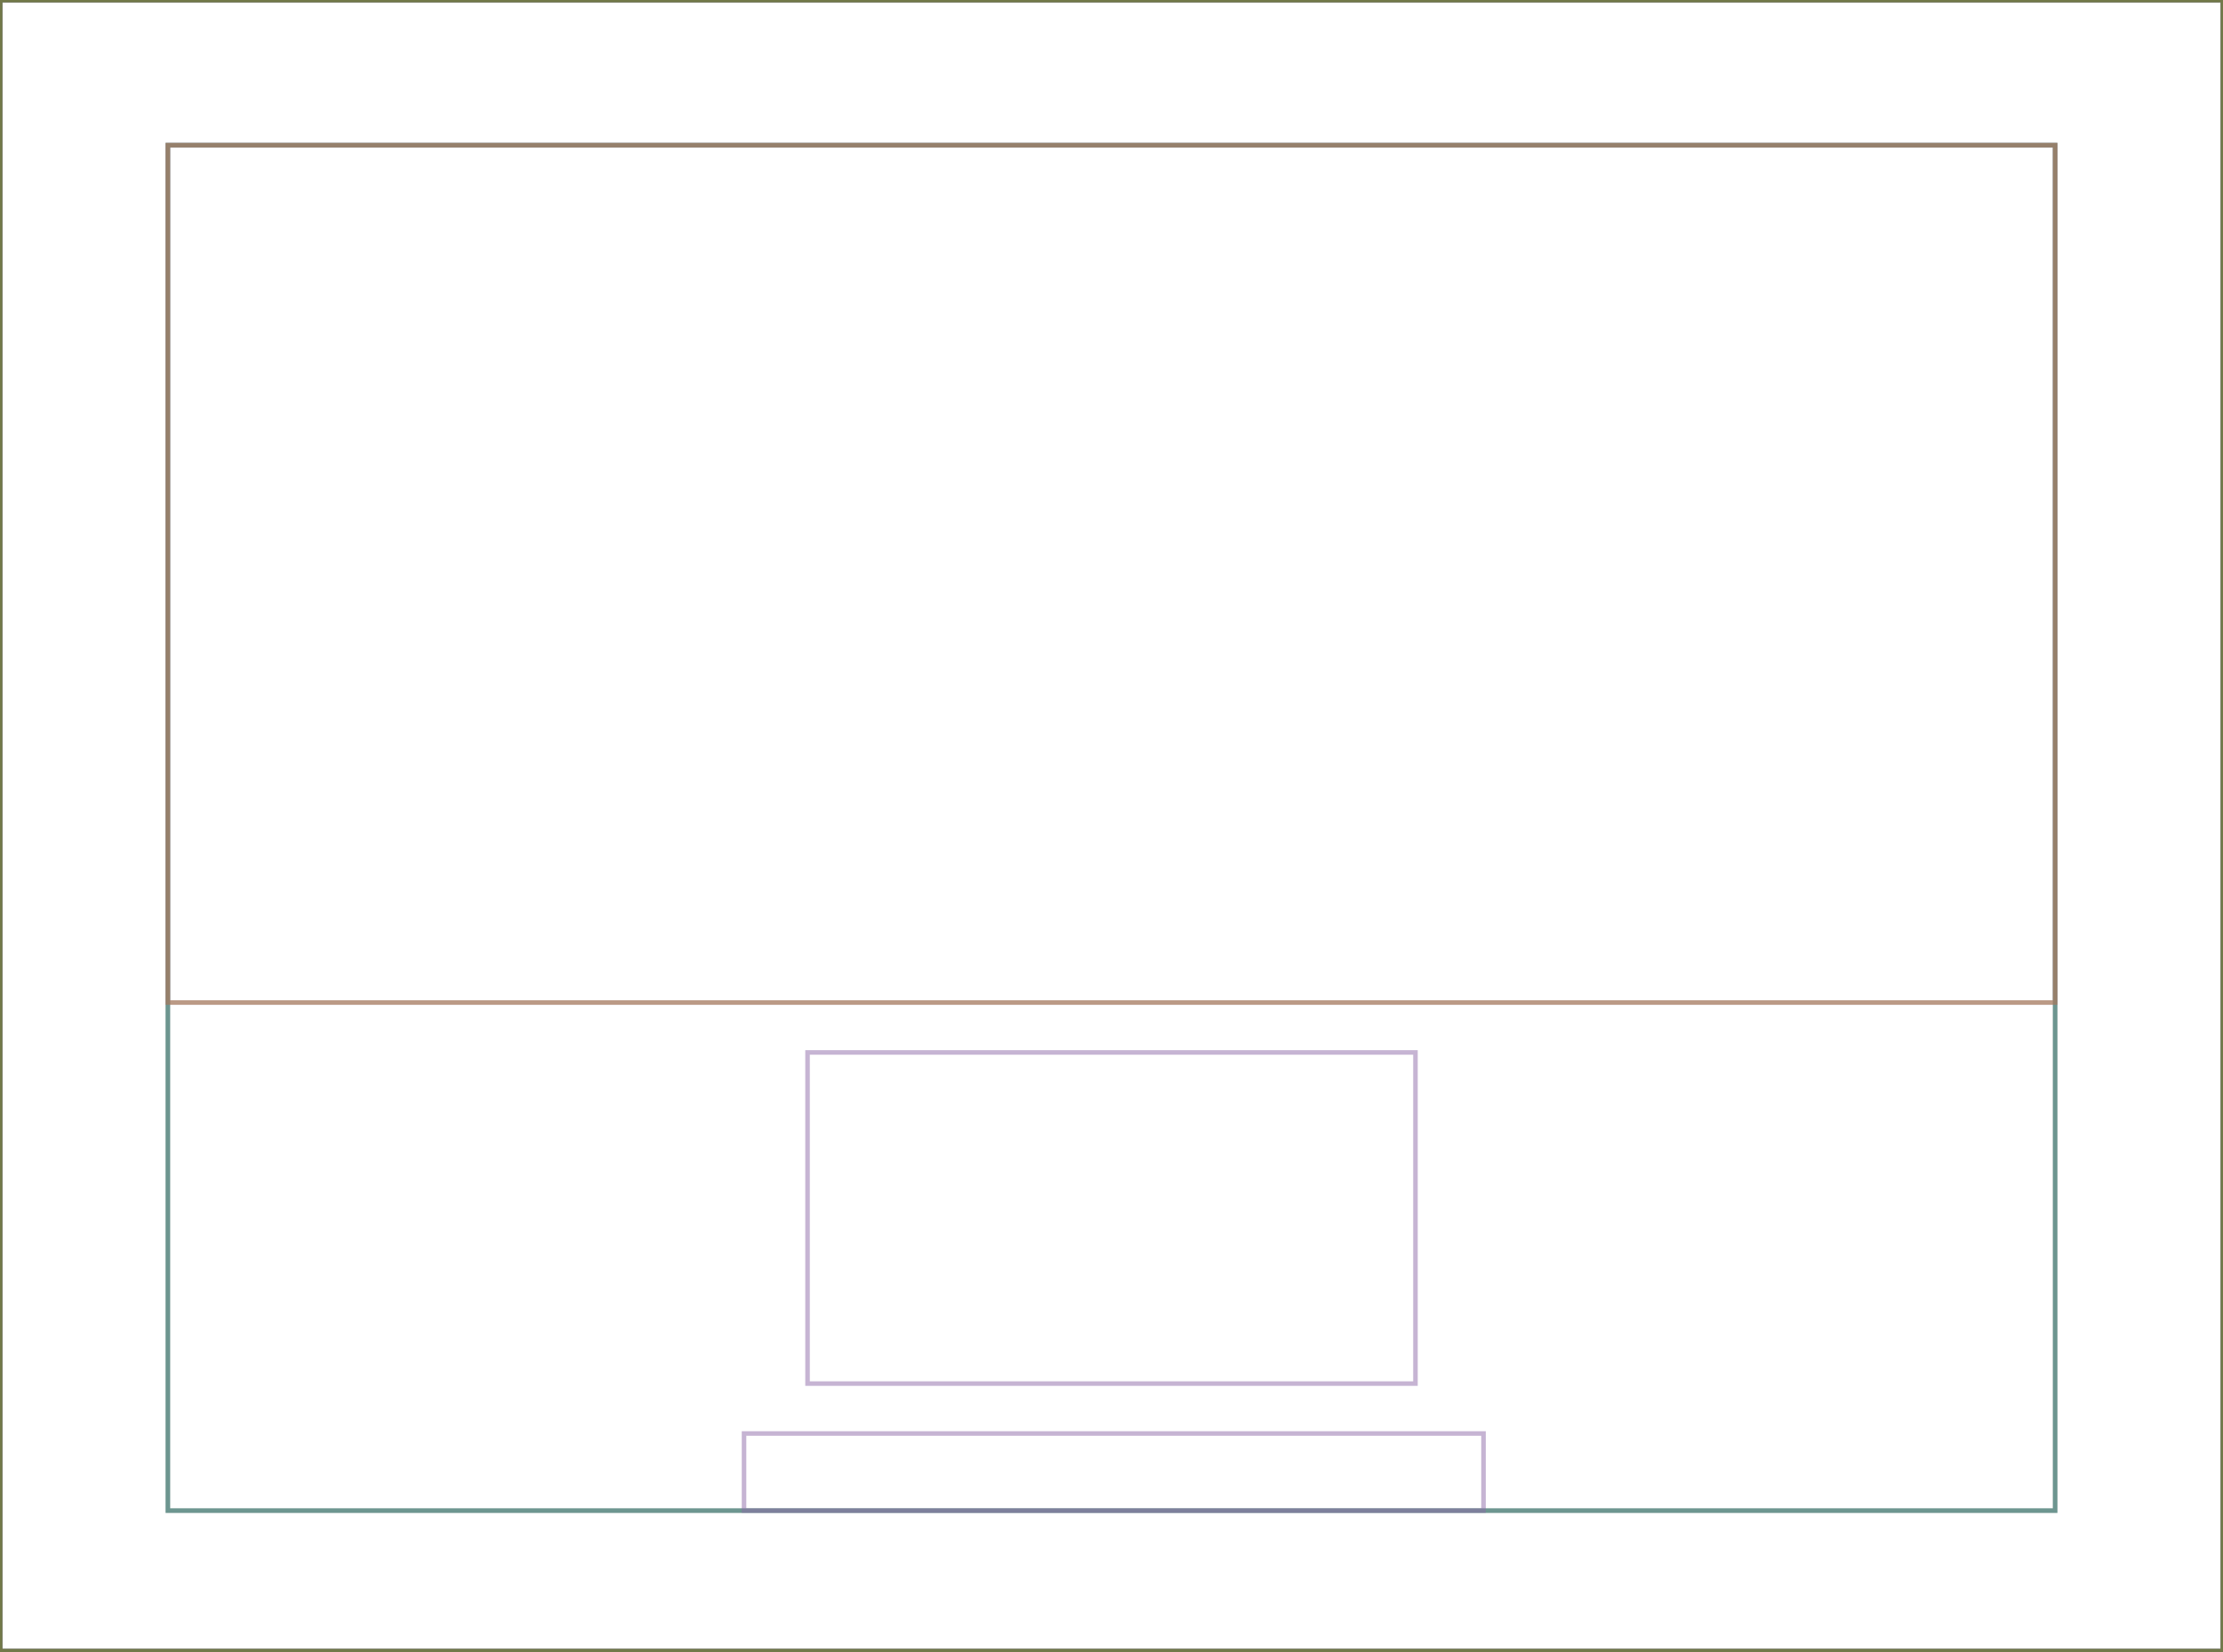
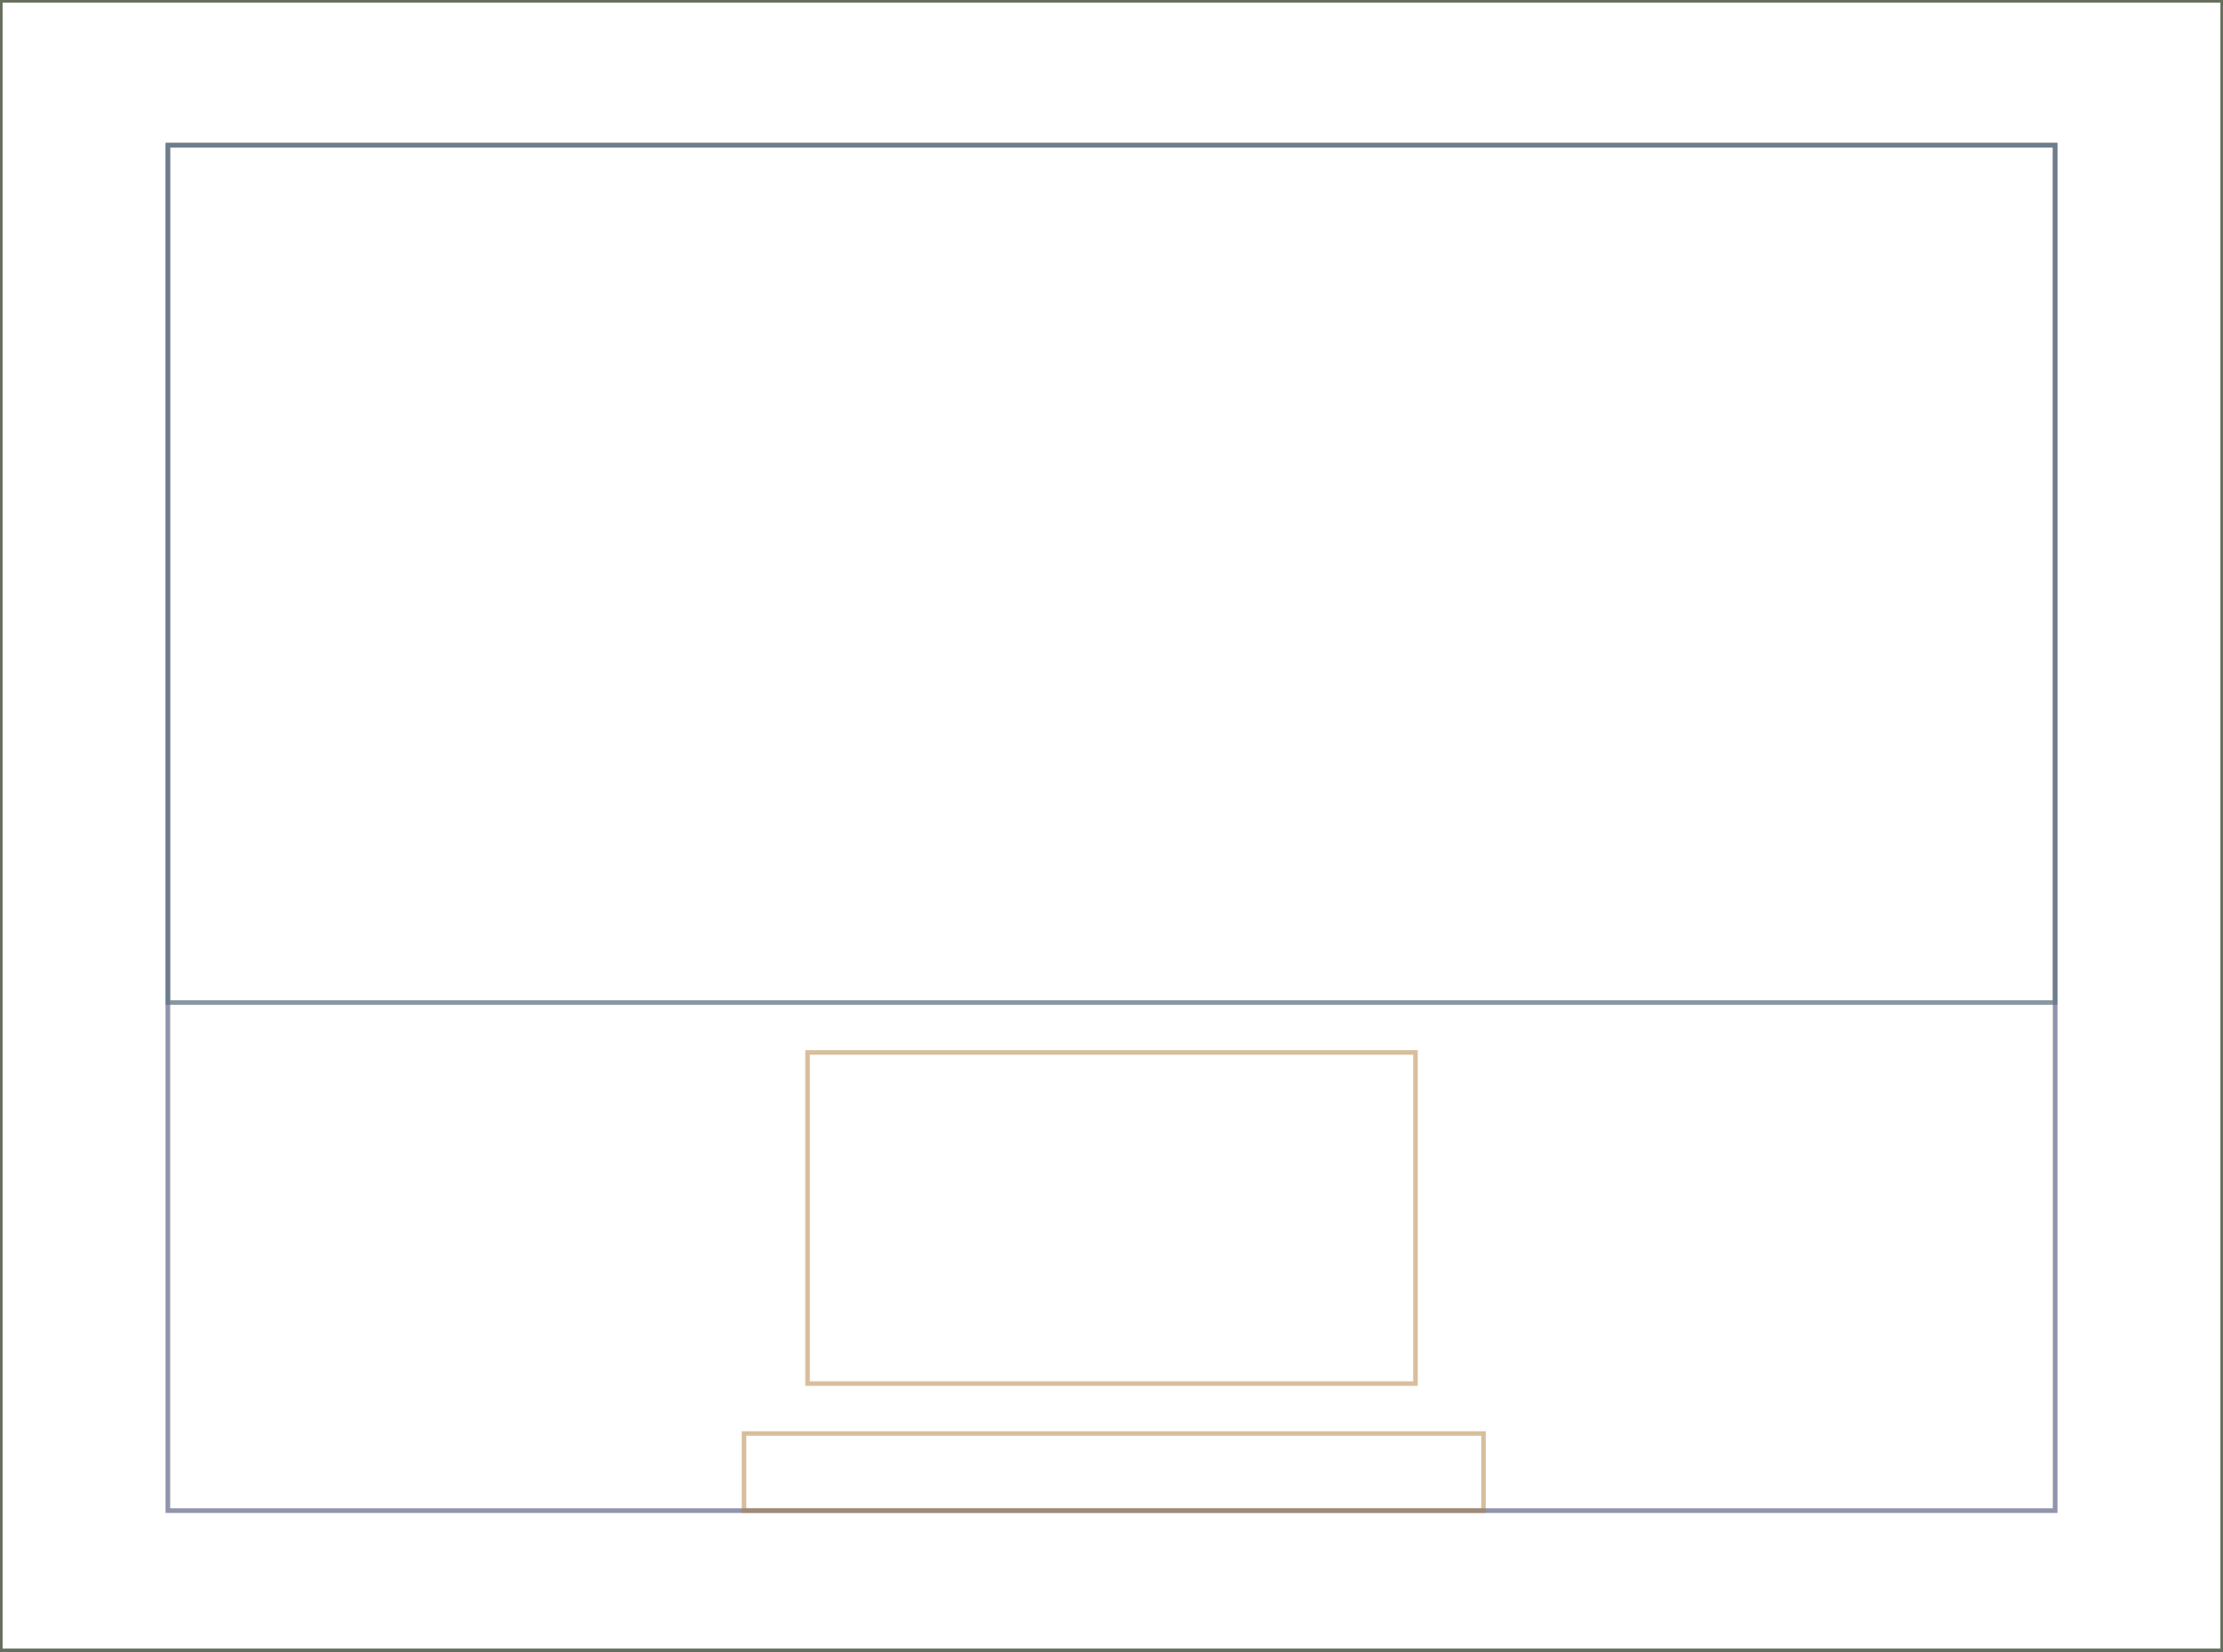
<svg xmlns="http://www.w3.org/2000/svg" viewBox="0 0 490 364" width="490" height="364" role="img" aria-label="Card/Gauge-Light layout wireframe">
  <rect width="490" height="364" fill="#ffffff" />
  <g>
    <rect x="0" y="0" width="490" height="364" fill="none" fill-opacity="0" stroke="#5B6470" stroke-width="1" stroke-opacity="0.5" />
  </g>
  <g>
    <rect x="0" y="0" width="490" height="364" fill="none" fill-opacity="0" stroke="#2E7D6B" stroke-width="1" stroke-opacity="0.5" />
  </g>
  <g>
    <rect x="0" y="0" width="490" height="364" fill="none" fill-opacity="0" stroke="#8E6BA8" stroke-width="1" stroke-opacity="0.5" />
  </g>
  <g>
    <rect x="0" y="0" width="490" height="364" fill="none" fill-opacity="0" stroke="#B0813B" stroke-width="1" stroke-opacity="0.5" />
  </g>
  <g>
    <rect x="0" y="0" width="490" height="364" fill="none" fill-opacity="0" stroke="#3B72A8" stroke-width="1" stroke-opacity="0.5" />
  </g>
  <g>
    <rect x="0" y="0" width="490" height="364" fill="none" fill-opacity="0" stroke="#A85B6B" stroke-width="1" stroke-opacity="0.5" />
  </g>
  <g>
    <rect x="0" y="0" width="490" height="364" fill="none" fill-opacity="0" stroke="#4F8A4A" stroke-width="1" stroke-opacity="0.5" />
  </g>
  <g>
    <rect x="0" y="0" width="490" height="364" fill="none" fill-opacity="0" stroke="#7A7A33" stroke-width="1" stroke-opacity="0.5" />
  </g>
  <g>
-     <rect x="37" y="32" width="416" height="301" fill="none" fill-opacity="0" stroke="#5B6470" stroke-width="1" stroke-opacity="0.5" />
+     <rect x="0" y="0" width="490" height="364" fill="none" fill-opacity="0" stroke="#5B6470" stroke-width="1" stroke-opacity="0.5" />
  </g>
  <g>
    <rect x="37" y="32" width="416" height="301" fill="none" fill-opacity="0" stroke="#2E7D6B" stroke-width="1" stroke-opacity="0.5" />
  </g>
  <g>
-     <rect x="37" y="32" width="416" height="189" fill="none" fill-opacity="0" stroke="#8E6BA8" stroke-width="1" stroke-opacity="0.5" />
+     <rect x="37" y="32" width="416" height="301" fill="none" fill-opacity="0" stroke="#8E6BA8" stroke-width="1" stroke-opacity="0.5" />
  </g>
  <g>
    <rect x="37" y="32" width="416" height="189" fill="none" fill-opacity="0" stroke="#B0813B" stroke-width="1" stroke-opacity="0.5" />
  </g>
  <g>
-     <rect x="178" y="232" width="134" height="73" fill="none" fill-opacity="0" stroke="#8E6BA8" stroke-width="1" stroke-opacity="0.5" />
+     <rect x="37" y="32" width="416" height="189" fill="none" fill-opacity="0" stroke="#3B72A8" stroke-width="1" stroke-opacity="0.5" />
  </g>
  <g>
-     <rect x="164" y="316" width="163" height="17" fill="none" fill-opacity="0" stroke="#8E6BA8" stroke-width="1" stroke-opacity="0.5" />
+     <rect x="178" y="232" width="134" height="73" fill="none" fill-opacity="0" stroke="#B0813B" stroke-width="1" stroke-opacity="0.5" />
+   </g>
+   <g>
+     <rect x="164" y="316" width="163" height="17" fill="none" fill-opacity="0" stroke="#B0813B" stroke-width="1" stroke-opacity="0.5" />
  </g>
</svg>
